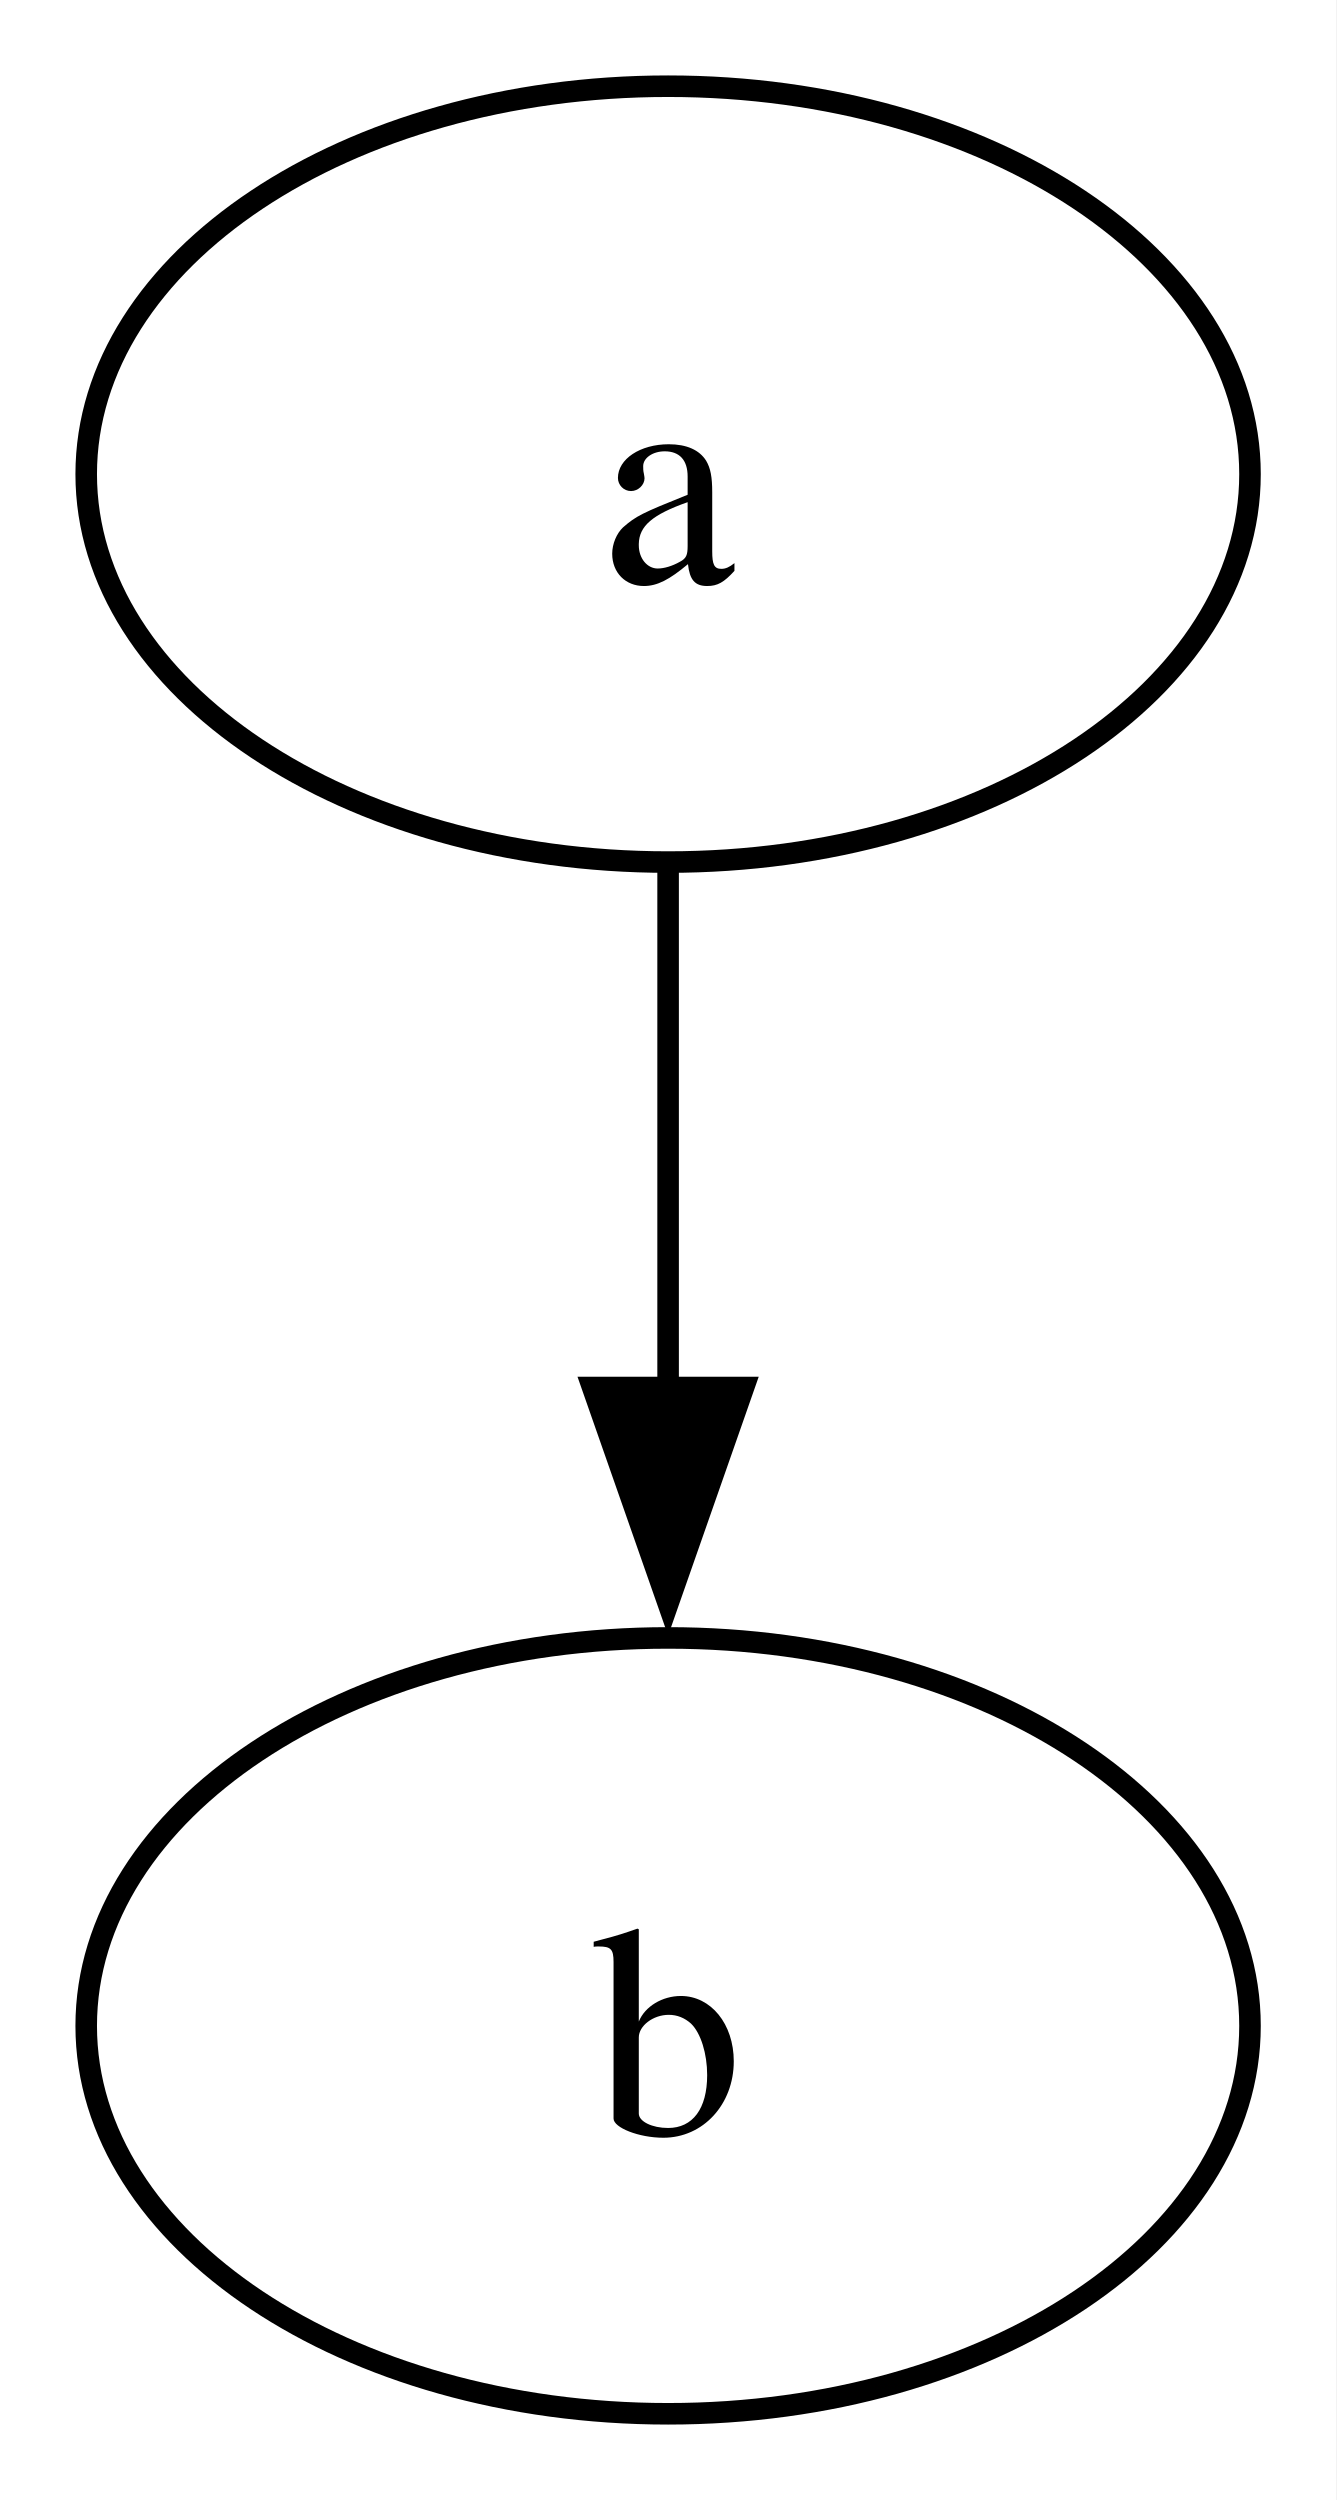
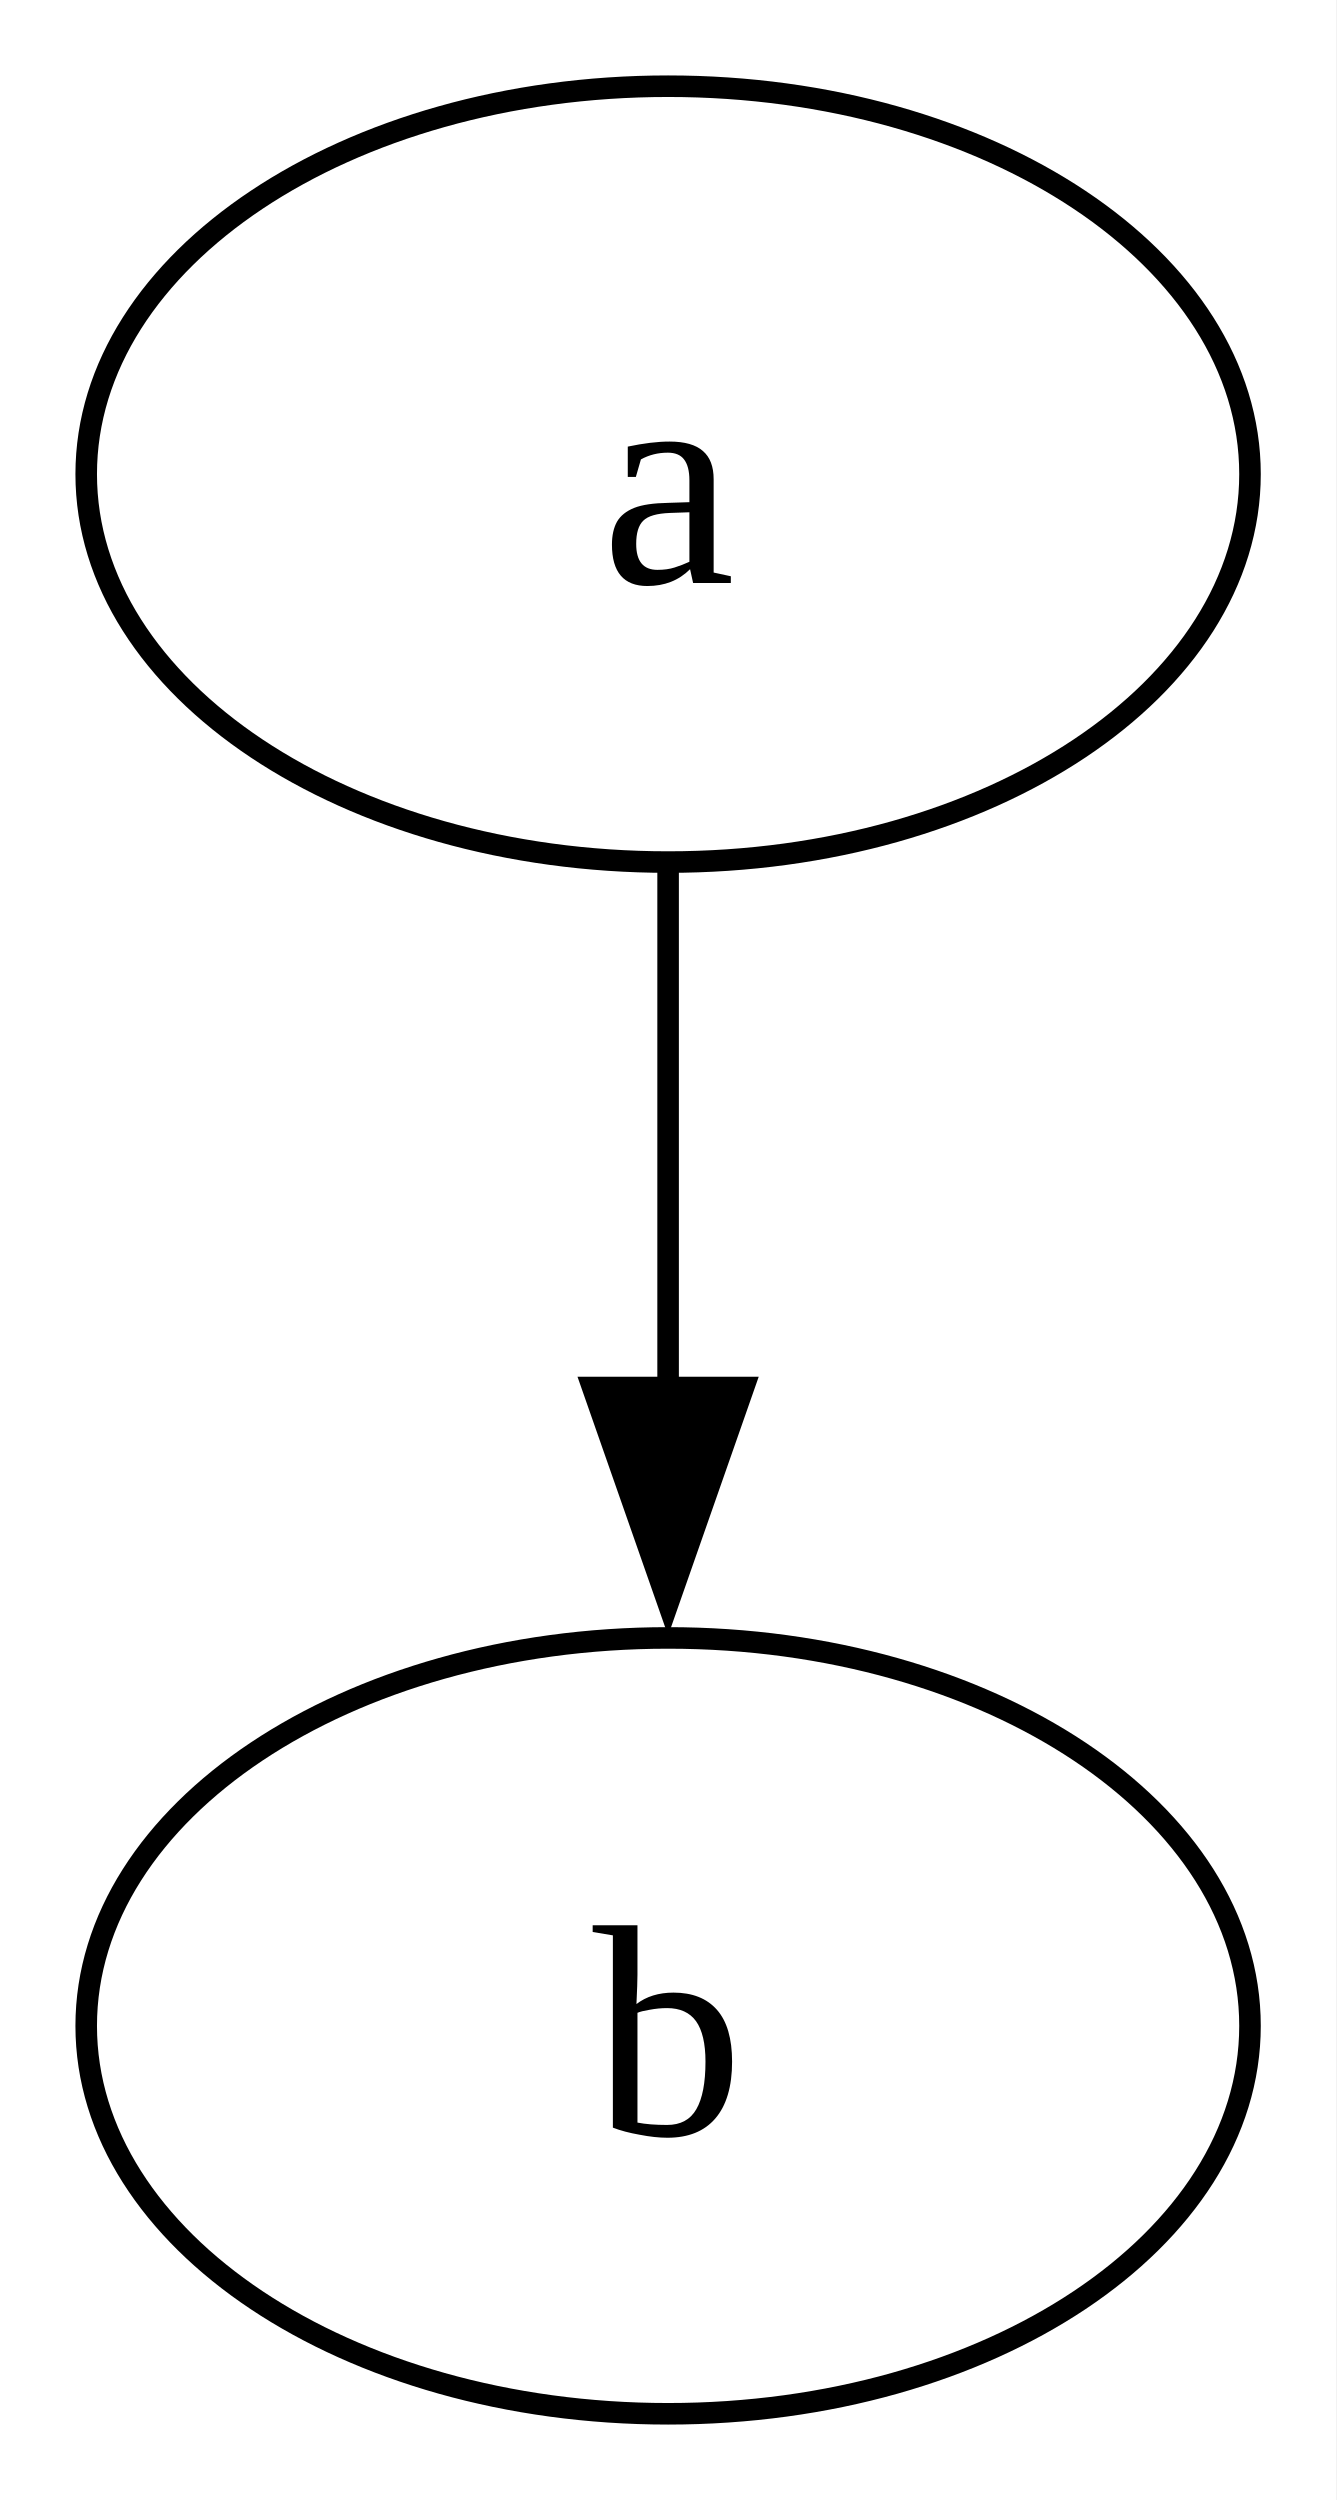
<svg xmlns="http://www.w3.org/2000/svg" width="62pt" height="116pt" viewBox="0.00 0.00 62.00 116.00">
  <g id="graph0" class="graph" transform="scale(1 1) rotate(0) translate(4 112)">
    <polygon fill="white" stroke="none" points="-4,4 -4,-112 58,-112 58,4 -4,4" />
    <g id="node1" class="node">
      <ellipse fill="none" stroke="black" cx="27" cy="-90" rx="27" ry="18" />
-       <text xml:space="preserve" text-anchor="middle" x="27" y="-84.95" font-family="Times,serif" font-size="14.00">a</text>
+       <text xml:space="preserve" text-anchor="middle" x="27" y="-84.95" font-family="Times New Roman,serif" font-size="14.00">a</text>
    </g>
    <g id="node2" class="node">
      <ellipse fill="none" stroke="black" cx="27" cy="-18" rx="27" ry="18" />
-       <text xml:space="preserve" text-anchor="middle" x="27" y="-12.95" font-family="Times,serif" font-size="14.00">b</text>
+       <text xml:space="preserve" text-anchor="middle" x="27" y="-12.95" font-family="Times New Roman,serif" font-size="14.00">b</text>
    </g>
    <g id="edge1" class="edge">
      <path fill="none" stroke="black" d="M27,-71.7C27,-64.41 27,-55.73 27,-47.54" />
      <polygon fill="black" stroke="black" points="30.5,-47.62 27,-37.62 23.5,-47.62 30.5,-47.62" />
    </g>
  </g>
</svg>
